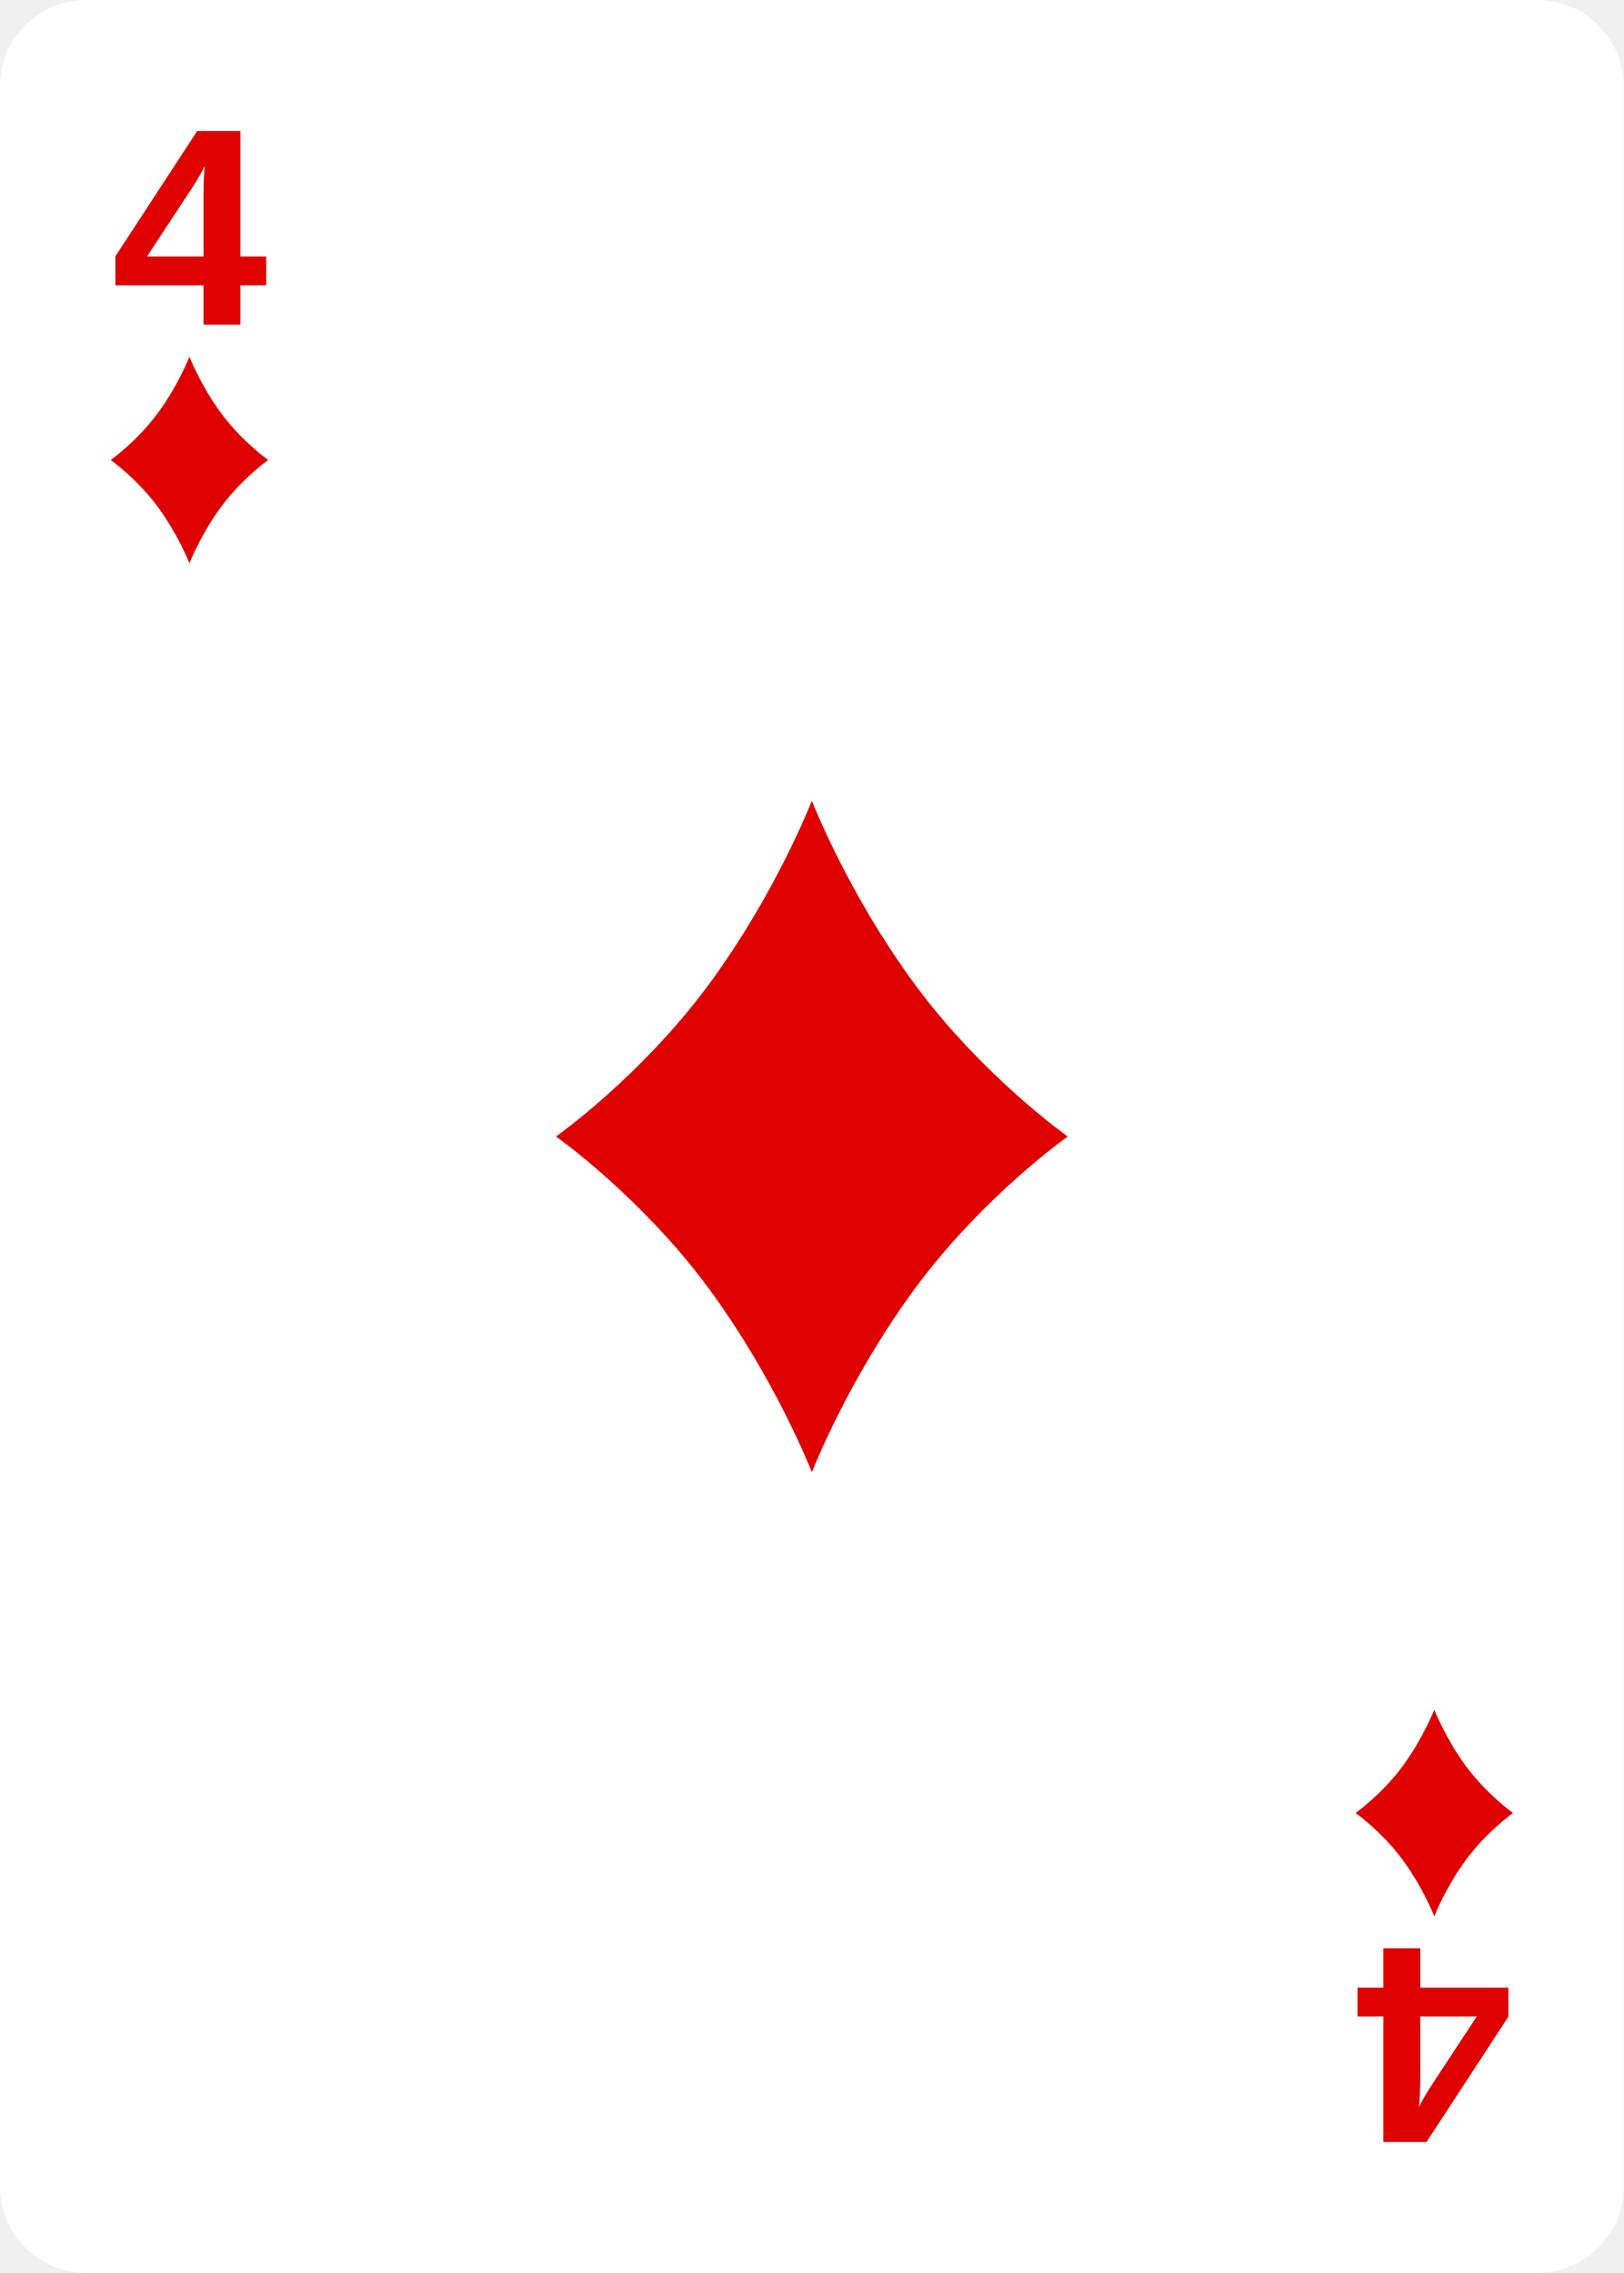
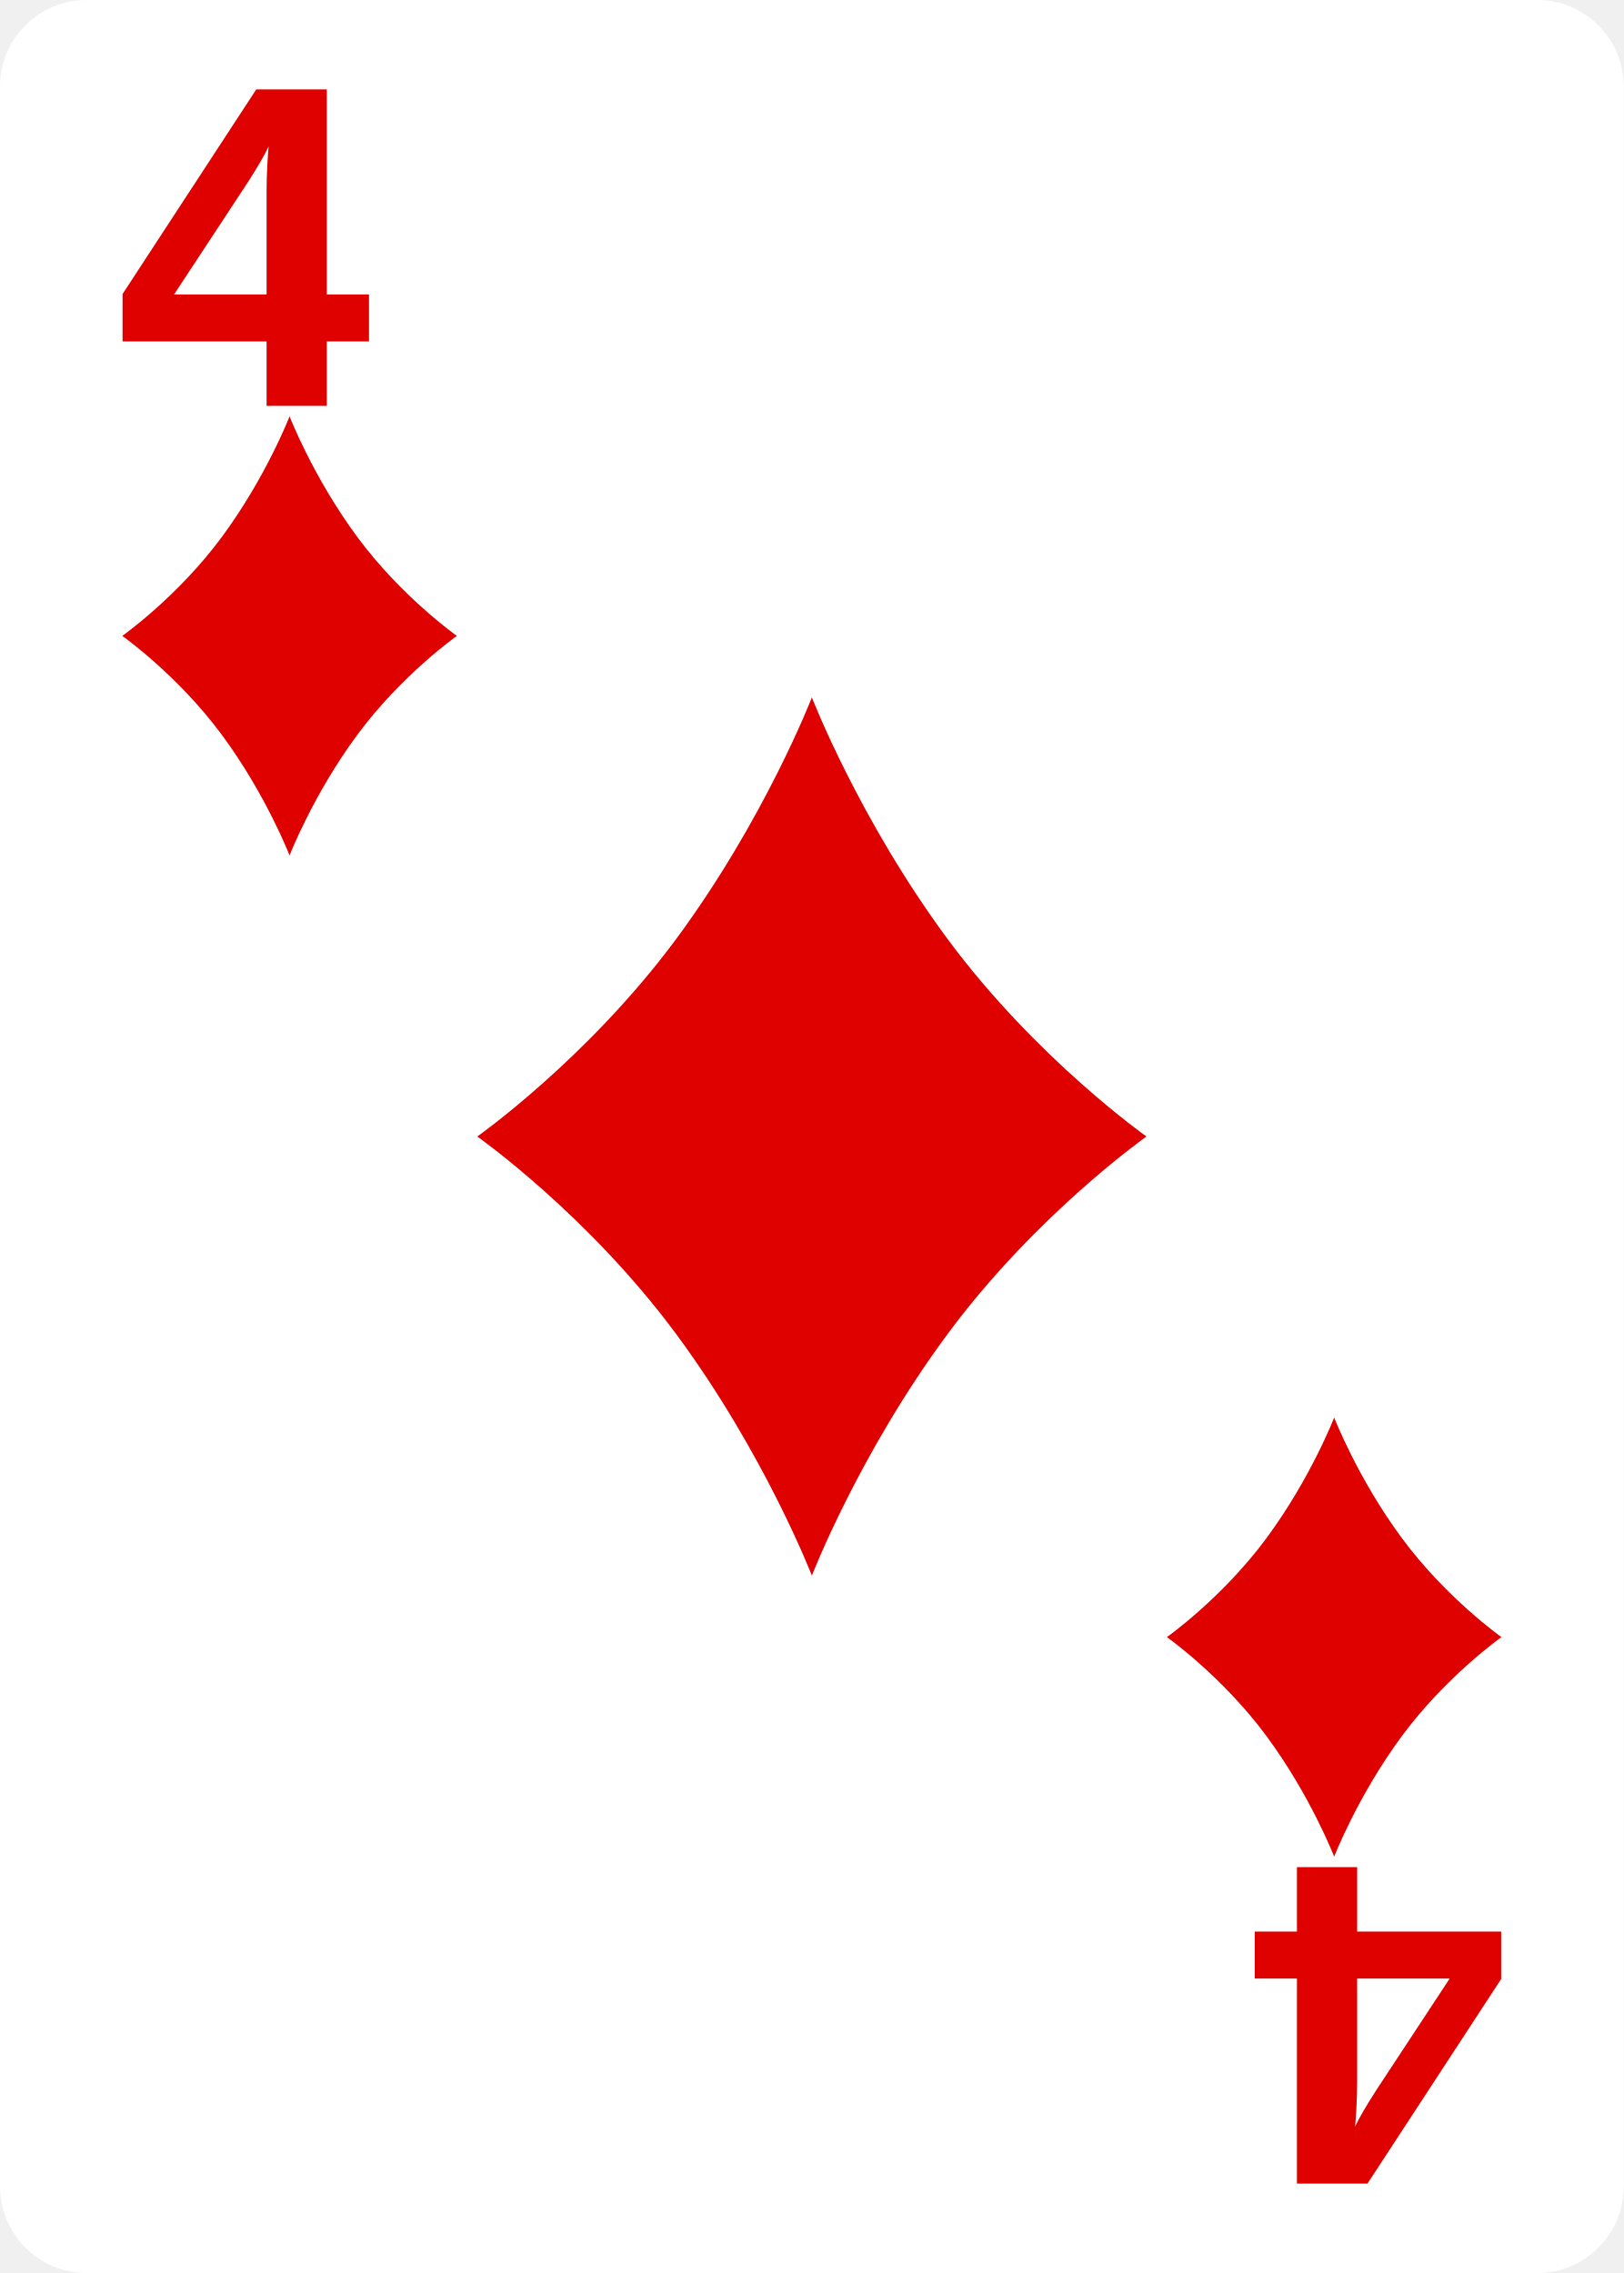
<svg xmlns="http://www.w3.org/2000/svg" viewBox="0 0 300 420" width="100%" height="100%">
  <defs>
    <symbol id="suit" viewBox="-8.5 -11 17 22">
      <path fill="#df0000" d="M 3.243,-4.725 C 1.126,-7.589 0,-10.5 0,-10.5 c 0,0 -1.126,2.911 -3.243,5.775 C -5.361,-1.862 -8,0 -8,0 -8,0 -5.361,1.861 -3.243,4.726 -1.126,7.589 0,10.5 0,10.5 0,10.5 1.126,7.589 3.243,4.726 5.361,1.861 8,0 8,0 8,0 5.361,-1.862 3.243,-4.725 z" />
    </symbol>
    <g id="corner">
-       <text x="35" y="60" font-family="Arial, sans-serif" font-weight="bold" font-size="52" fill="#df0000" text-anchor="middle">4</text>
-       <use href="#suit" x="15" y="65" width="40" height="40" />
+       <text x="45" y="75" font-family="Arial, sans-serif" font-weight="bold" font-size="85" fill="#df0000" text-anchor="middle">4</text>
+       <use href="#suit" x="11" y="75" width="85" height="85" />
    </g>
  </defs>
  <rect width="300" height="420" rx="16" fill="#ffffff" />
  <use href="#corner" />
  <use href="#corner" transform="rotate(180, 150, 210)" />
-   <use href="#suit" x="85" y="145" width="130" height="130" />
+   <use href="#suit" x="65" y="125" width="170" height="170" />
</svg>
